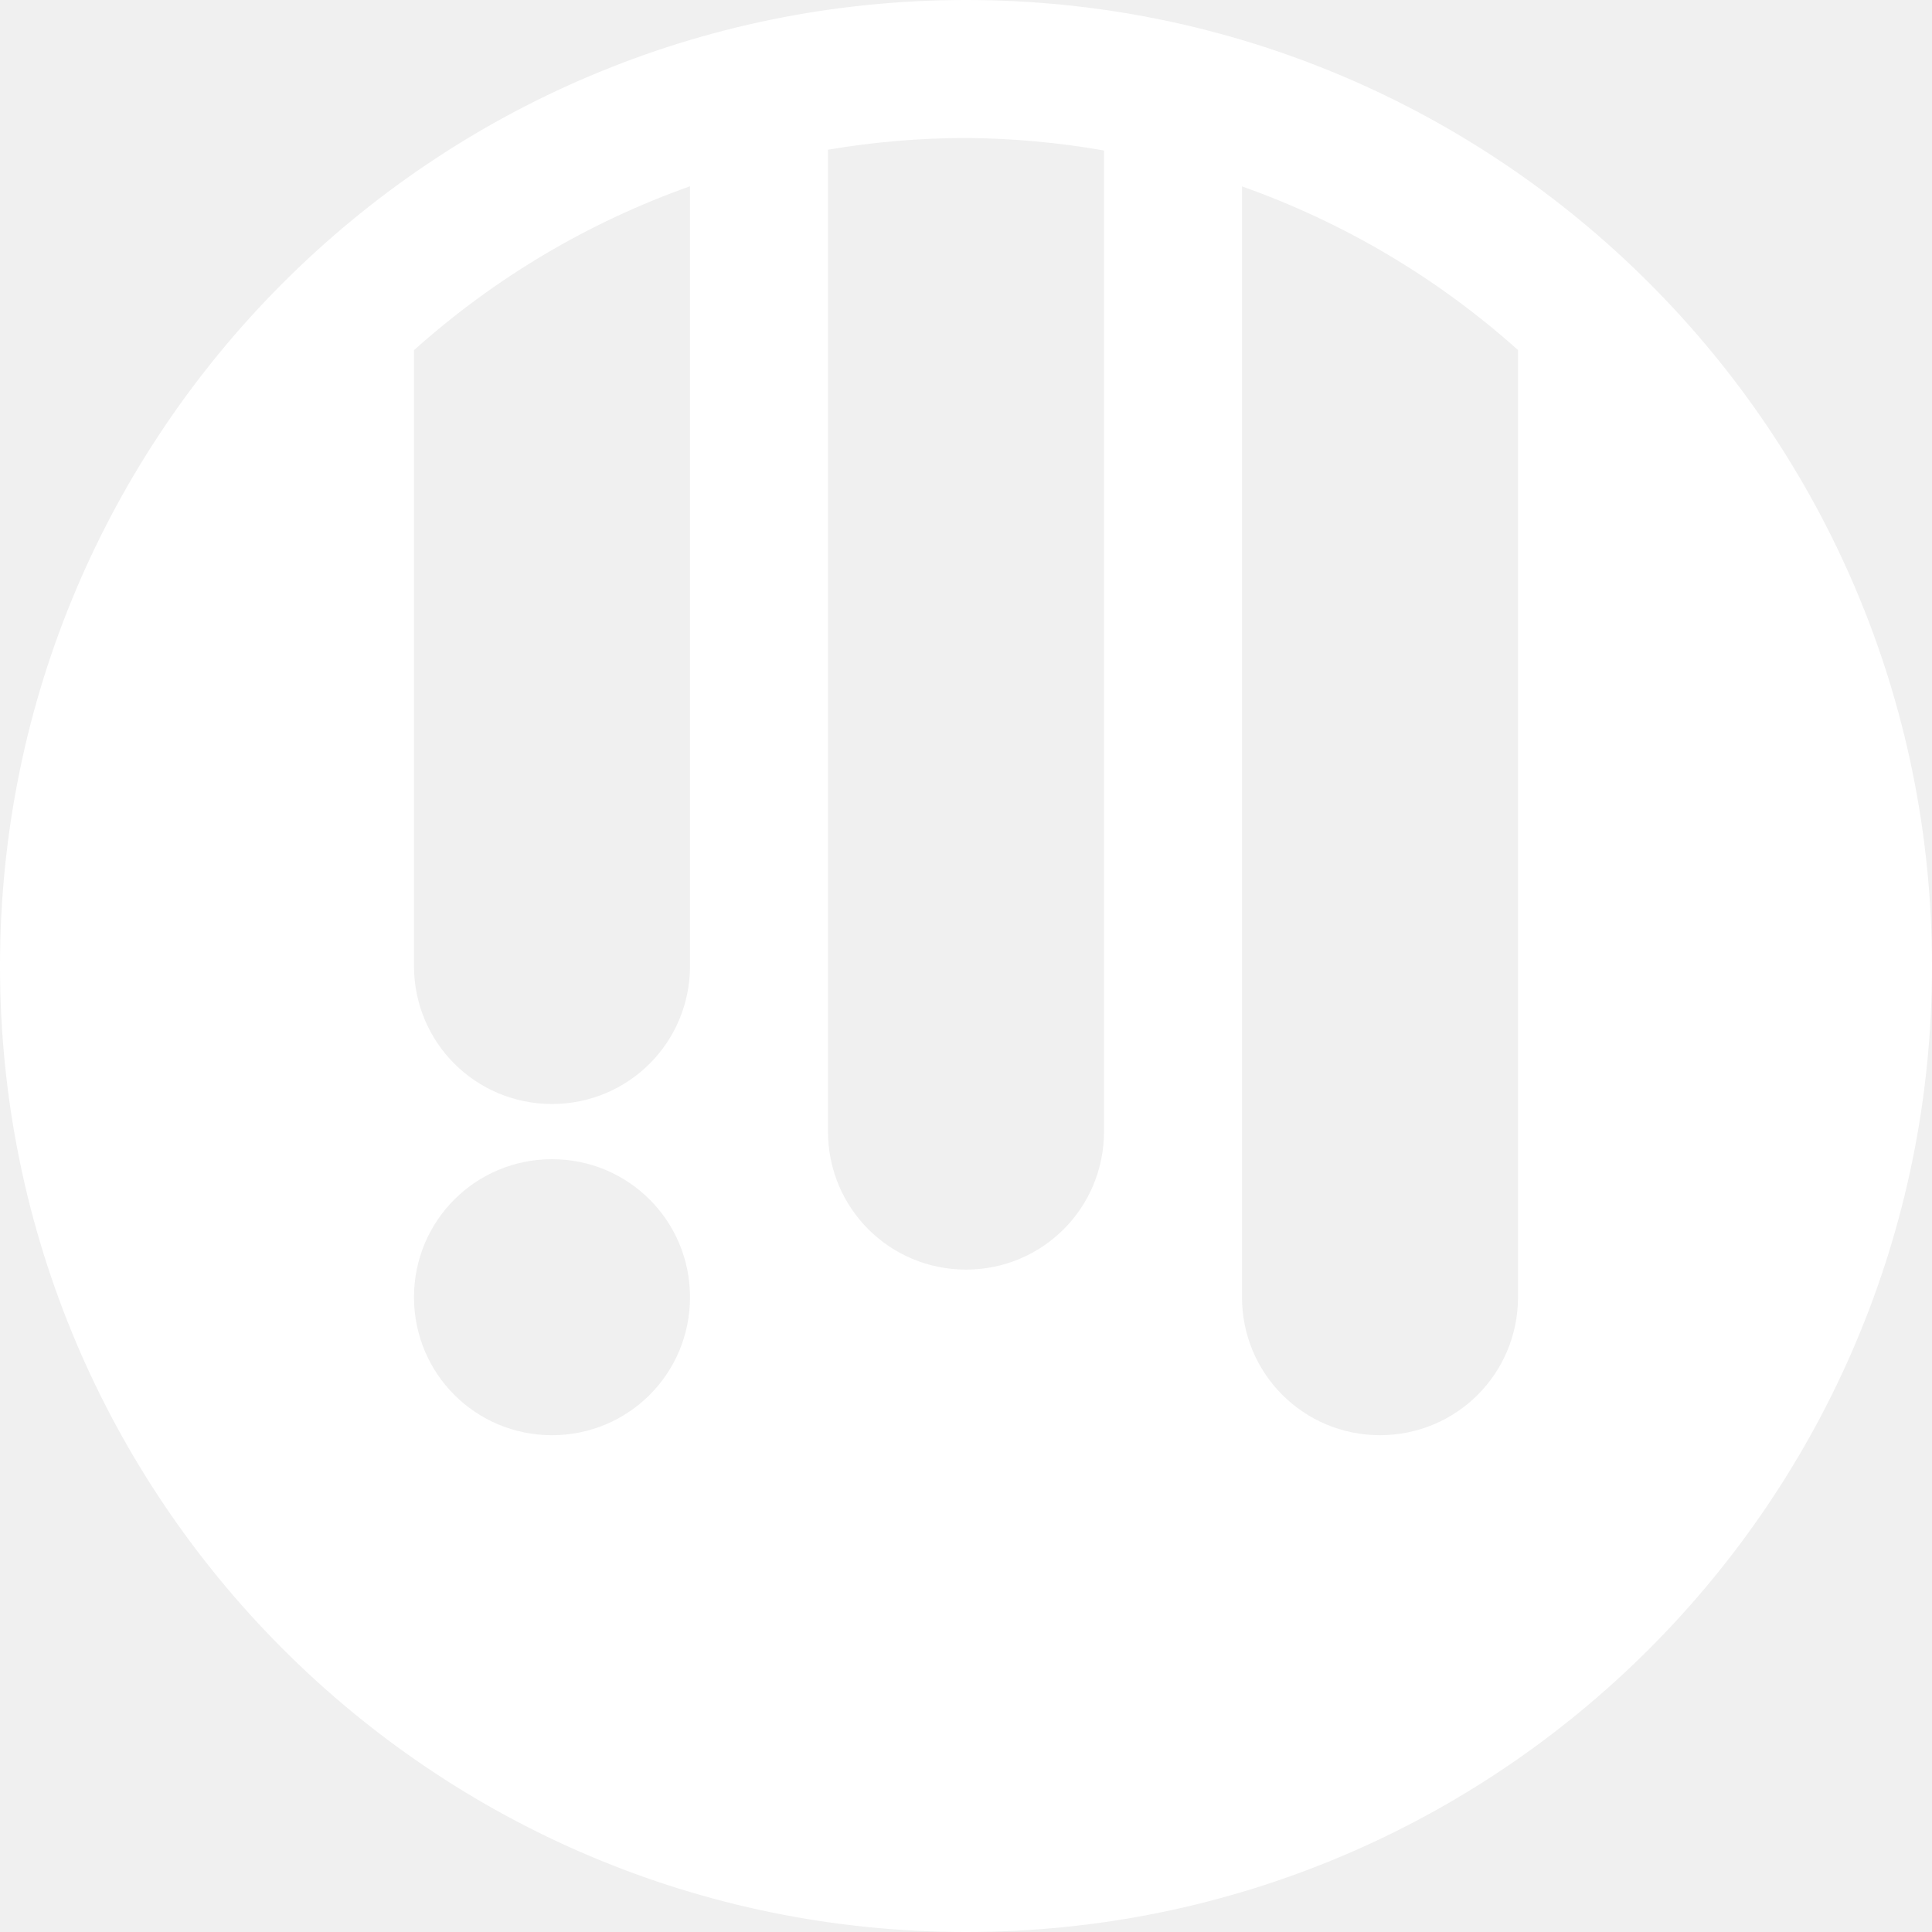
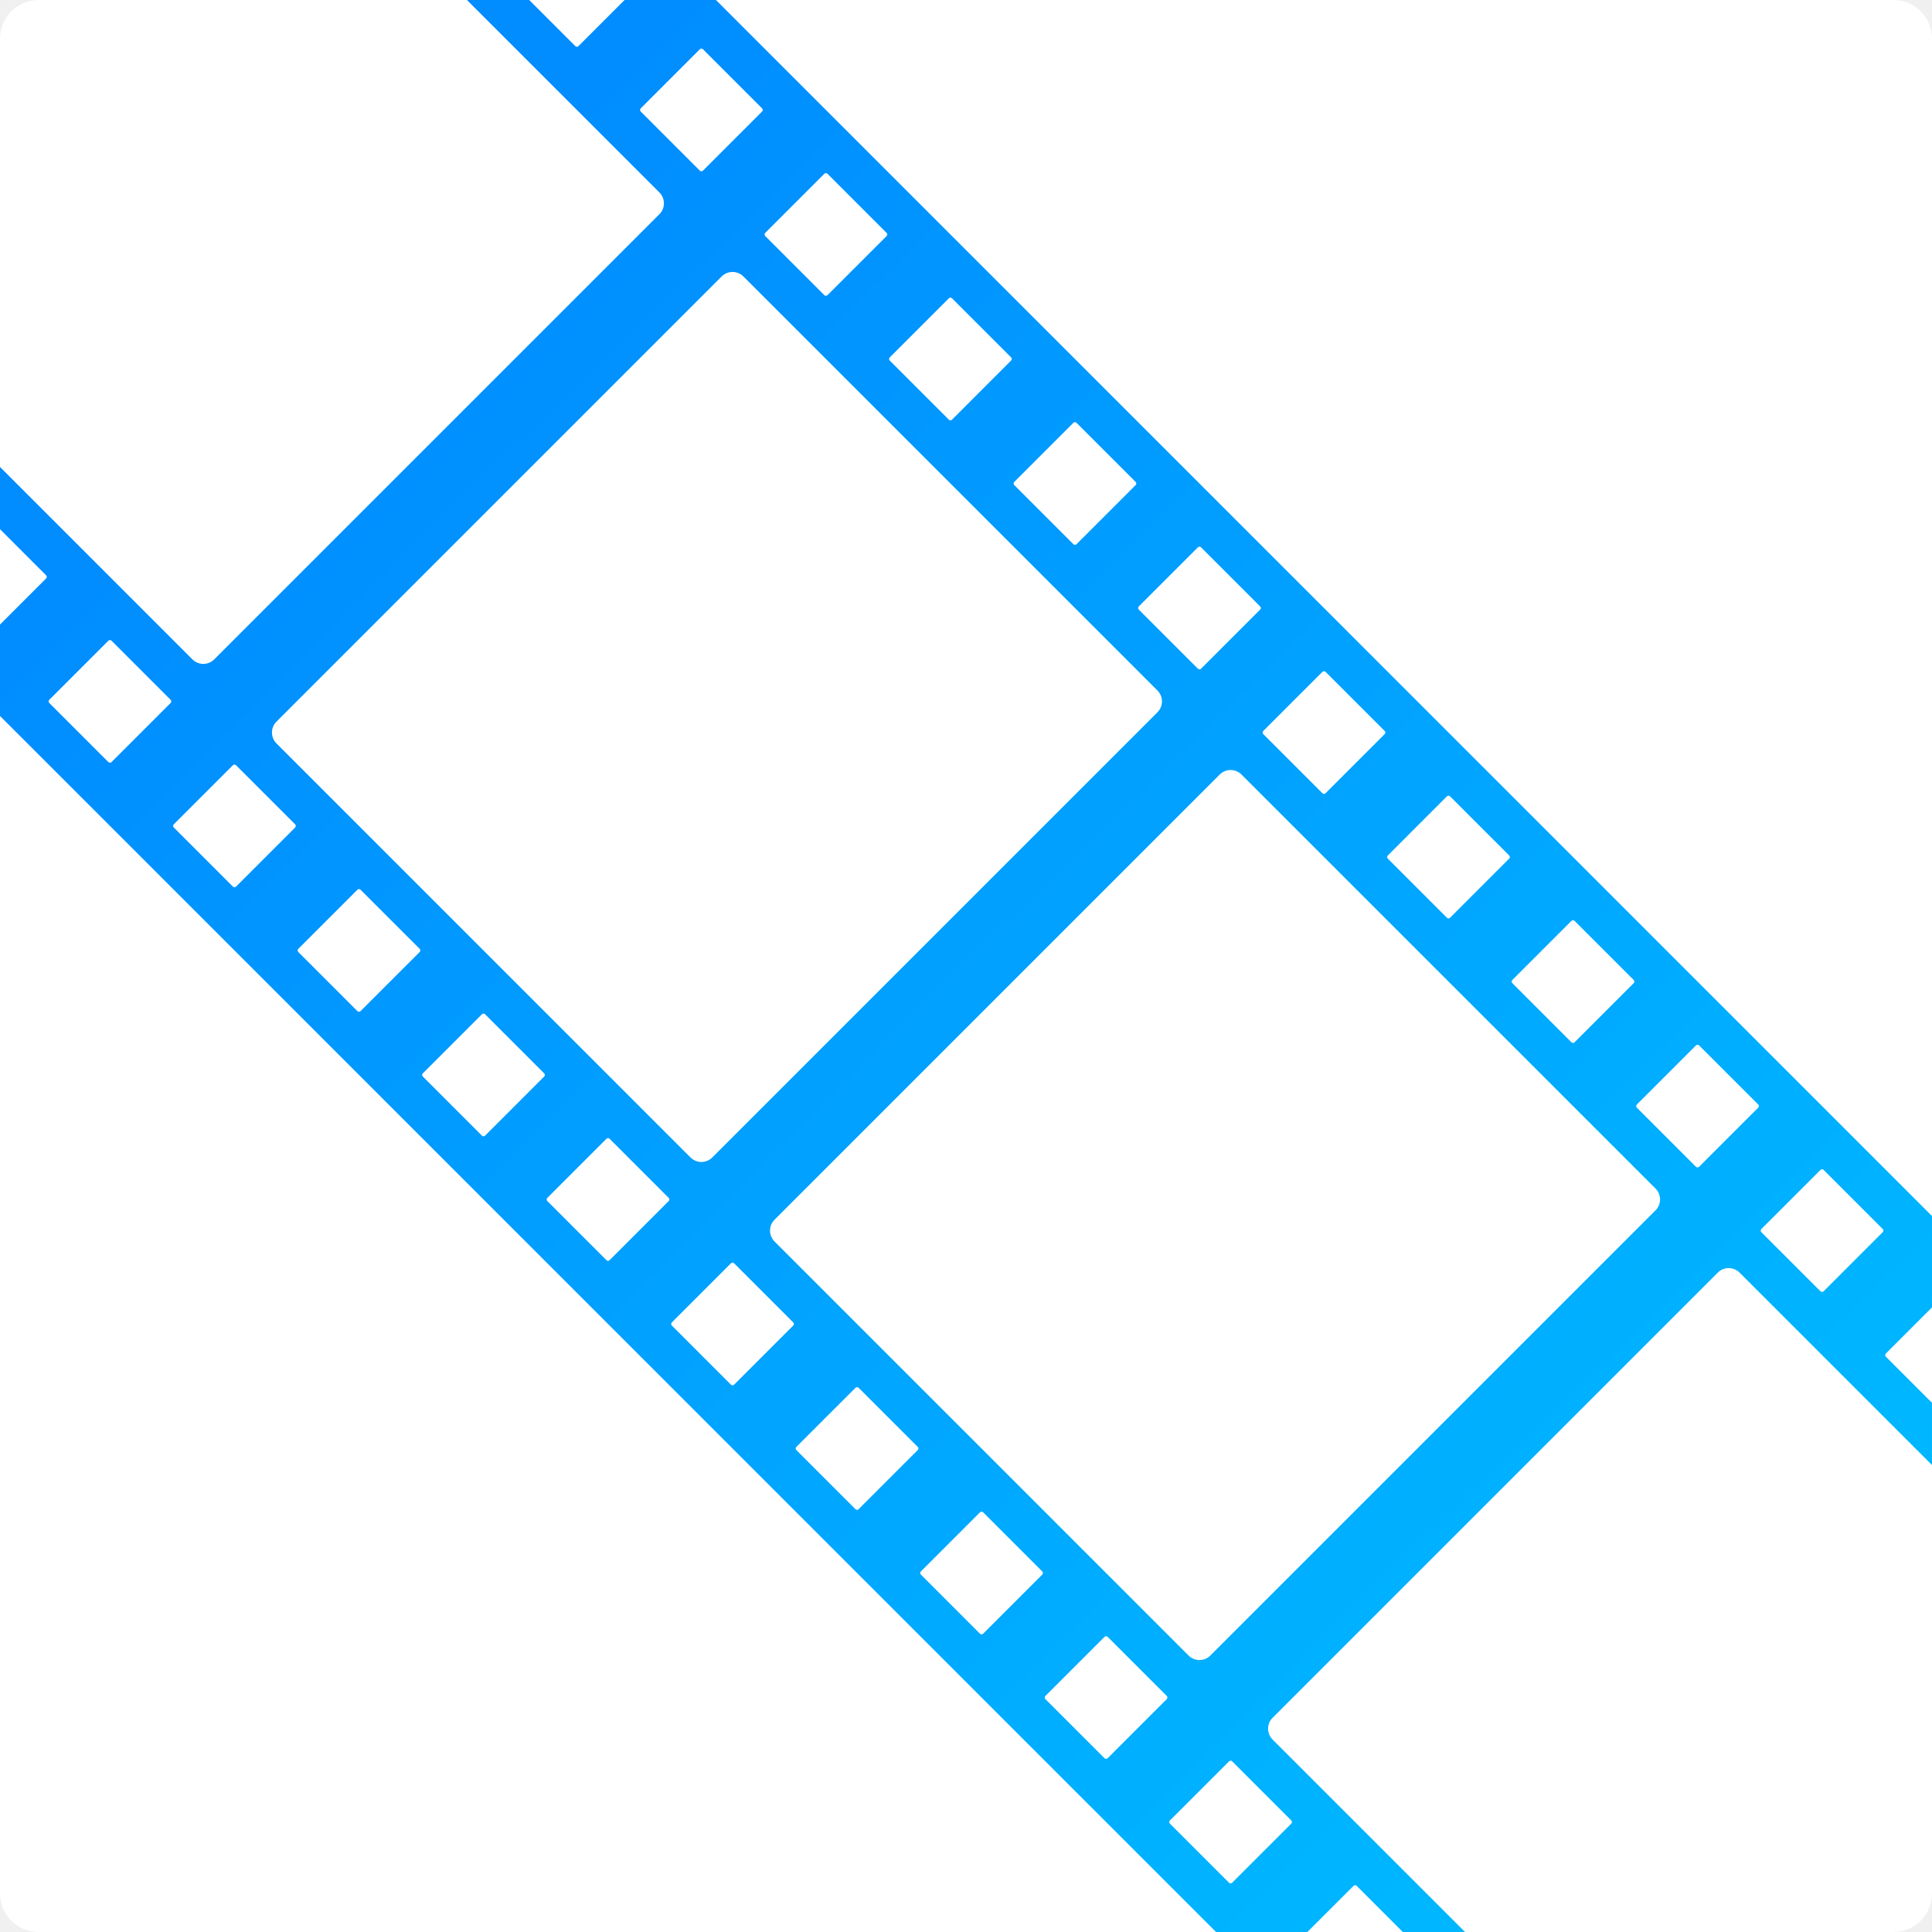
- <svg xmlns="http://www.w3.org/2000/svg" width="373.333" height="373.333" viewBox="0 0 350 350" id="svg2" version="1.1">
-   <defs id="defs4">
-     </defs>
-   <g id="layer1" transform="translate(0,-702.3622)">
-     <path style="opacity:1;fill:#ffffff;fill-opacity:1;stroke:none;stroke-width:21.333;stroke-linejoin:round;stroke-miterlimit:4;stroke-dasharray:none;stroke-opacity:1" d="M 186.666 0 A 186.667 186.667 0 0 0 0 186.666 A 186.667 186.667 0 0 0 186.666 373.334 A 186.667 186.667 0 0 0 373.334 186.666 A 186.667 186.667 0 0 0 186.666 0 z M 186.666 26.666 A 160 160 0 0 1 213.334 29.082 L 213.334 218.666 C 213.334 233.439 201.439 245.332 186.666 245.332 C 171.893 245.332 160 233.439 160 218.666 L 160 28.93 A 160 160 0 0 1 186.666 26.666 z M 133.334 35.996 L 133.334 186.666 C 133.334 201.439 121.439 213.332 106.666 213.332 C 91.893 213.332 80 201.439 80 186.666 L 80 67.666 A 160 160 0 0 1 133.334 35.996 z M 240 36.021 A 160 160 0 0 1 293.334 67.639 L 293.334 250.666 C 293.334 265.439 281.439 277.332 266.666 277.332 C 251.893 277.332 240 265.439 240 250.666 L 240 36.021 z M 106.666 224 C 121.439 224 133.334 235.893 133.334 250.666 C 133.334 265.439 121.439 277.334 106.666 277.334 C 91.893 277.334 80 265.439 80 250.666 C 80 235.893 91.893 224 106.666 224 z " transform="matrix(0.9375,0,0,0.9375,0,702.3622)" id="circle4679" />
+ <svg xmlns="http://www.w3.org/2000/svg" xmlns:xlink="http://www.w3.org/1999/xlink" width="512" height="512" viewBox="0 0 135.467 135.467" version="1.1" id="svg8">
+   <defs id="defs2">
+     <linearGradient id="linearGradient5462">
+       <stop style="stop-color:#00c4ff;stop-opacity:1" offset="0" id="stop5458" />
+       <stop style="stop-color:#018cff;stop-opacity:1" offset="1" id="stop5460" />
+     </linearGradient>
+     <linearGradient xlink:href="#linearGradient5462" id="linearGradient5812" gradientUnits="userSpaceOnUse" gradientTransform="matrix(-0.6746321,0.6746321,-0.7479618,-0.7479618,1419.777,1401.689)" x1="11.238" y1="1137.917" x2="7.431" y2="1778.332" />
+   </defs>
+   <g id="layer1" transform="translate(239.259,51.2672)">
+     <rect ry="2.709" y="-51.267" x="-239.259" height="135.467" width="135.467" id="rect5447" style="fill:#ffffff;fill-opacity:1;stroke:none;stroke-width:16.691;stroke-linejoin:round;stroke-miterlimit:4;stroke-dasharray:none;stroke-opacity:1" />
+     <path style="fill:url(#linearGradient5812);fill-opacity:1;stroke:none;stroke-width:40.198;stroke-linejoin:round;stroke-miterlimit:4;stroke-dasharray:none;stroke-opacity:1" d="M 123.744 0 L 174.742 50.998 C 176.342 52.598 176.342 55.174 174.742 56.773 L 56.773 174.742 C 55.174 176.342 52.598 176.342 50.998 174.742 L 0 123.744 L 0 140.242 L 12.225 152.469 C 12.453 152.697 12.453 153.064 12.225 153.293 L 0 165.518 L 0 189.74 L 159.893 349.633 L 162.367 352.107 L 322.26 512 L 346.482 512 L 358.707 499.775 C 358.936 499.547 359.305 499.547 359.533 499.775 L 371.758 512 L 388.256 512 L 337.258 461.002 C 335.658 459.402 335.658 456.826 337.258 455.227 L 455.227 337.258 C 456.826 335.658 459.402 335.658 461.002 337.258 L 512 388.256 L 512 371.758 L 499.775 359.531 C 499.547 359.303 499.547 358.936 499.775 358.707 L 512 346.482 L 512 322.26 L 352.107 162.367 L 349.633 159.893 L 189.74 0 L 165.518 0 L 153.293 12.225 C 153.064 12.453 152.697 12.453 152.469 12.225 L 140.242 0 L 123.744 0 z M 185.879 12.879 C 186.028 12.879 186.177 12.936 186.291 13.051 L 201.965 28.725 C 202.194 28.953 202.194 29.32 201.965 29.549 L 186.291 45.223 C 186.062 45.451 185.696 45.452 185.467 45.223 L 169.791 29.549 C 169.562 29.32 169.562 28.953 169.791 28.725 L 185.467 13.051 C 185.581 12.937 185.73 12.879 185.879 12.879 z M 218.877 45.877 C 219.026 45.877 219.175 45.934 219.289 46.049 L 234.963 61.723 C 235.192 61.951 235.192 62.318 234.963 62.547 L 219.289 78.221 C 219.06 78.449 218.694 78.45 218.465 78.221 L 202.791 62.547 C 202.562 62.318 202.562 61.951 202.791 61.723 L 218.465 46.049 C 218.579 45.935 218.728 45.877 218.877 45.877 z M 194.129 72.072 C 195.173 72.072 196.216 72.472 197.016 73.271 L 306.734 182.992 C 308.334 184.592 308.334 187.166 306.734 188.766 L 188.766 306.734 C 187.166 308.334 184.592 308.334 182.992 306.734 L 73.271 197.016 C 71.672 195.416 71.672 192.84 73.271 191.24 L 191.24 73.271 C 192.04 72.472 193.085 72.072 194.129 72.072 z M 251.875 78.875 C 252.024 78.875 252.173 78.933 252.287 79.047 L 267.963 94.721 C 268.191 94.949 268.189 95.316 267.961 95.545 L 252.287 111.221 C 252.058 111.449 251.691 111.449 251.463 111.221 L 235.789 95.545 C 235.561 95.317 235.56 94.949 235.789 94.721 L 251.463 79.047 C 251.577 78.933 251.726 78.875 251.875 78.875 z M 284.873 111.873 C 285.022 111.873 285.171 111.931 285.285 112.045 L 300.961 127.719 C 301.19 127.947 301.19 128.316 300.961 128.545 L 285.285 144.219 C 285.056 144.447 284.69 144.448 284.461 144.219 L 268.787 128.545 C 268.558 128.316 268.558 127.947 268.787 127.719 L 284.461 112.045 C 284.575 111.931 284.724 111.873 284.873 111.873 z M 317.871 144.871 C 318.02 144.871 318.171 144.929 318.285 145.043 L 333.959 160.717 C 334.188 160.946 334.188 161.314 333.959 161.543 L 318.285 177.217 C 318.056 177.445 317.688 177.446 317.459 177.217 L 301.785 161.543 C 301.556 161.314 301.556 160.945 301.785 160.717 L 317.459 145.043 C 317.573 144.929 317.722 144.871 317.871 144.871 z M 29.137 169.621 C 29.286 169.621 29.435 169.677 29.549 169.791 L 45.223 185.467 C 45.451 185.696 45.451 186.063 45.223 186.291 L 29.549 201.965 C 29.32 202.193 28.953 202.194 28.725 201.965 L 13.051 186.291 C 12.822 186.063 12.822 185.695 13.051 185.467 L 28.725 169.791 C 28.839 169.677 28.988 169.621 29.137 169.621 z M 350.869 177.869 C 351.018 177.869 351.169 177.927 351.283 178.041 L 366.957 193.715 C 367.186 193.943 367.186 194.313 366.957 194.541 L 351.283 210.215 C 351.055 210.443 350.686 210.444 350.457 210.215 L 334.783 194.541 C 334.555 194.313 334.555 193.943 334.783 193.715 L 350.457 178.041 C 350.571 177.927 350.72 177.869 350.869 177.869 z M 62.135 202.619 C 62.284 202.619 62.432 202.677 62.547 202.791 L 78.221 218.465 C 78.449 218.694 78.449 219.061 78.221 219.289 L 62.547 234.963 C 62.318 235.191 61.952 235.192 61.723 234.963 L 46.049 219.289 C 45.82 219.06 45.82 218.693 46.049 218.465 L 61.723 202.791 C 61.837 202.677 61.986 202.619 62.135 202.619 z M 326.121 204.064 C 327.165 204.064 328.21 204.466 329.01 205.266 L 438.729 314.984 C 440.328 316.584 440.328 319.16 438.729 320.76 L 320.76 438.729 C 319.16 440.328 316.584 440.328 314.984 438.729 L 205.266 329.008 C 203.666 327.408 203.666 324.834 205.266 323.234 L 323.234 205.266 C 324.034 204.466 325.077 204.064 326.121 204.064 z M 383.869 210.869 C 384.018 210.869 384.167 210.925 384.281 211.039 L 399.955 226.715 C 400.184 226.944 400.184 227.311 399.955 227.539 L 384.281 243.213 C 384.053 243.441 383.684 243.442 383.455 243.213 L 367.781 227.539 C 367.553 227.311 367.553 226.943 367.781 226.715 L 383.455 211.039 C 383.569 210.925 383.72 210.869 383.869 210.869 z M 95.133 235.617 C 95.282 235.617 95.431 235.675 95.545 235.789 L 111.221 251.463 C 111.449 251.691 111.449 252.059 111.221 252.287 L 95.545 267.961 C 95.316 268.189 94.949 268.19 94.721 267.961 L 79.047 252.287 C 78.819 252.059 78.818 251.691 79.047 251.463 L 94.721 235.789 C 94.835 235.675 94.984 235.617 95.133 235.617 z M 416.867 243.867 C 417.016 243.867 417.165 243.925 417.279 244.039 L 432.953 259.713 C 433.182 259.941 433.182 260.309 432.953 260.537 L 417.279 276.211 C 417.051 276.439 416.684 276.44 416.455 276.211 L 400.779 260.537 C 400.551 260.308 400.551 259.941 400.779 259.713 L 416.455 244.039 C 416.569 243.925 416.718 243.867 416.867 243.867 z M 128.131 268.615 C 128.28 268.615 128.431 268.673 128.545 268.787 L 144.219 284.461 C 144.447 284.689 144.447 285.057 144.219 285.285 L 128.545 300.961 C 128.316 301.189 127.948 301.19 127.719 300.961 L 112.045 285.285 C 111.816 285.057 111.816 284.689 112.045 284.461 L 127.719 268.787 C 127.833 268.673 127.982 268.615 128.131 268.615 z M 449.865 276.865 C 450.014 276.865 450.163 276.923 450.277 277.037 L 465.951 292.711 C 466.18 292.94 466.18 293.307 465.951 293.535 L 450.277 309.209 C 450.049 309.437 449.682 309.437 449.453 309.209 L 433.779 293.535 C 433.551 293.307 433.551 292.939 433.779 292.711 L 449.453 277.037 C 449.567 276.923 449.716 276.865 449.865 276.865 z M 161.129 301.613 C 161.278 301.613 161.429 301.671 161.543 301.785 L 177.217 317.459 C 177.445 317.688 177.445 318.057 177.217 318.285 L 161.543 333.959 C 161.314 334.188 160.946 334.188 160.717 333.959 L 145.043 318.285 C 144.814 318.056 144.814 317.687 145.043 317.459 L 160.717 301.785 C 160.831 301.671 160.98 301.613 161.129 301.613 z M 482.863 309.863 C 483.012 309.863 483.161 309.921 483.275 310.035 L 498.949 325.709 C 499.178 325.938 499.178 326.305 498.949 326.533 L 483.275 342.209 C 483.047 342.437 482.68 342.437 482.451 342.209 L 466.777 326.533 C 466.549 326.305 466.549 325.937 466.777 325.709 L 482.451 310.035 C 482.565 309.921 482.714 309.863 482.863 309.863 z M 194.129 334.611 C 194.278 334.611 194.427 334.669 194.541 334.783 L 210.215 350.457 C 210.444 350.686 210.444 351.055 210.215 351.283 L 194.541 366.957 C 194.312 367.186 193.944 367.186 193.715 366.957 L 178.041 351.283 C 177.813 351.055 177.812 350.686 178.041 350.457 L 193.715 334.783 C 193.829 334.669 193.98 334.611 194.129 334.611 z M 227.127 367.609 C 227.276 367.609 227.425 367.667 227.539 367.781 L 243.213 383.455 C 243.442 383.684 243.442 384.053 243.213 384.281 L 227.539 399.955 C 227.31 400.184 226.943 400.184 226.715 399.955 L 211.039 384.281 C 210.811 384.053 210.811 383.684 211.039 383.455 L 226.715 367.781 C 226.829 367.667 226.978 367.609 227.127 367.609 z M 260.125 400.609 C 260.274 400.609 260.423 400.665 260.537 400.779 L 276.211 416.455 C 276.44 416.684 276.44 417.051 276.211 417.279 L 260.537 432.953 C 260.308 433.182 259.942 433.182 259.713 432.953 L 244.039 417.279 C 243.81 417.051 243.81 416.684 244.039 416.455 L 259.713 400.779 C 259.827 400.665 259.976 400.609 260.125 400.609 z M 293.123 433.607 C 293.272 433.607 293.421 433.665 293.535 433.779 L 309.209 449.453 C 309.438 449.682 309.437 450.049 309.209 450.277 L 293.535 465.951 C 293.306 466.18 292.939 466.18 292.711 465.951 L 277.037 450.277 C 276.808 450.049 276.808 449.682 277.037 449.453 L 292.711 433.779 C 292.825 433.665 292.974 433.607 293.123 433.607 z M 326.121 466.605 C 326.27 466.605 326.419 466.663 326.533 466.777 L 342.209 482.451 C 342.438 482.68 342.438 483.047 342.209 483.275 L 326.533 498.949 C 326.305 499.178 325.937 499.178 325.709 498.949 L 310.035 483.275 C 309.806 483.047 309.806 482.68 310.035 482.451 L 325.709 466.777 C 325.823 466.663 325.972 466.605 326.121 466.605 z " transform="matrix(0.2645833,0,0,0.2645833,-239.259,-51.2672)" id="rect5772" />
  </g>
</svg>
